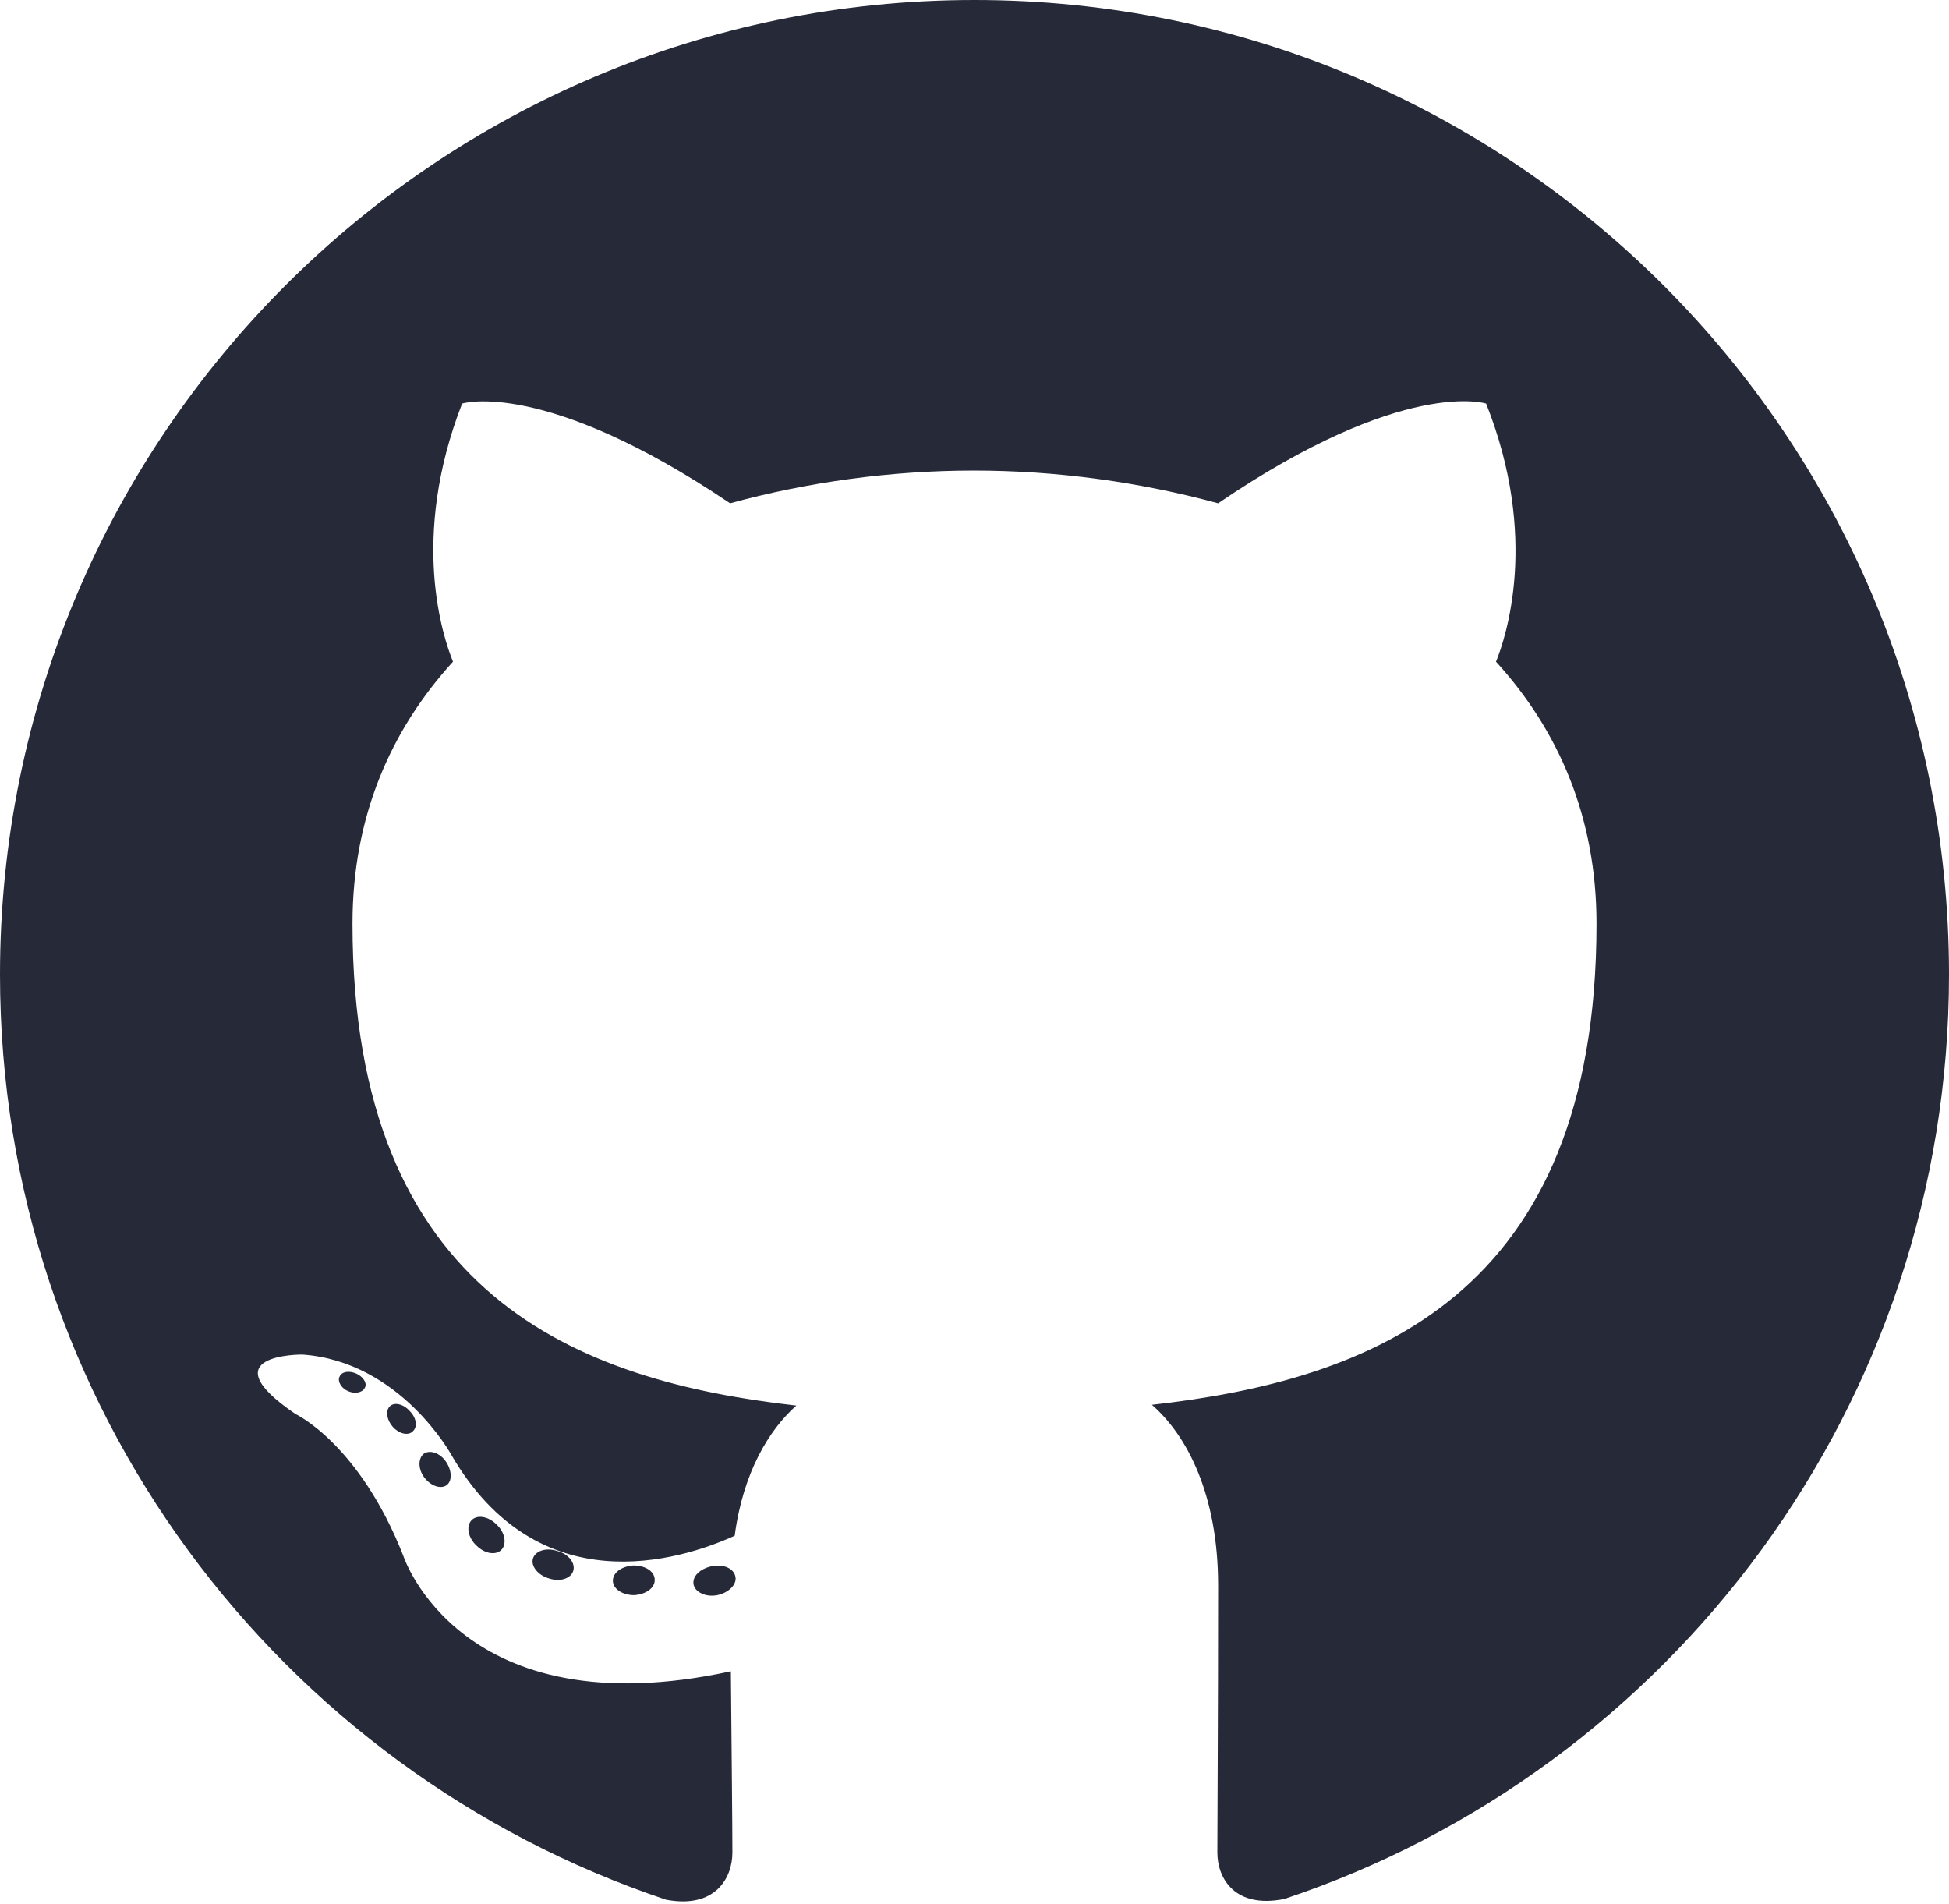
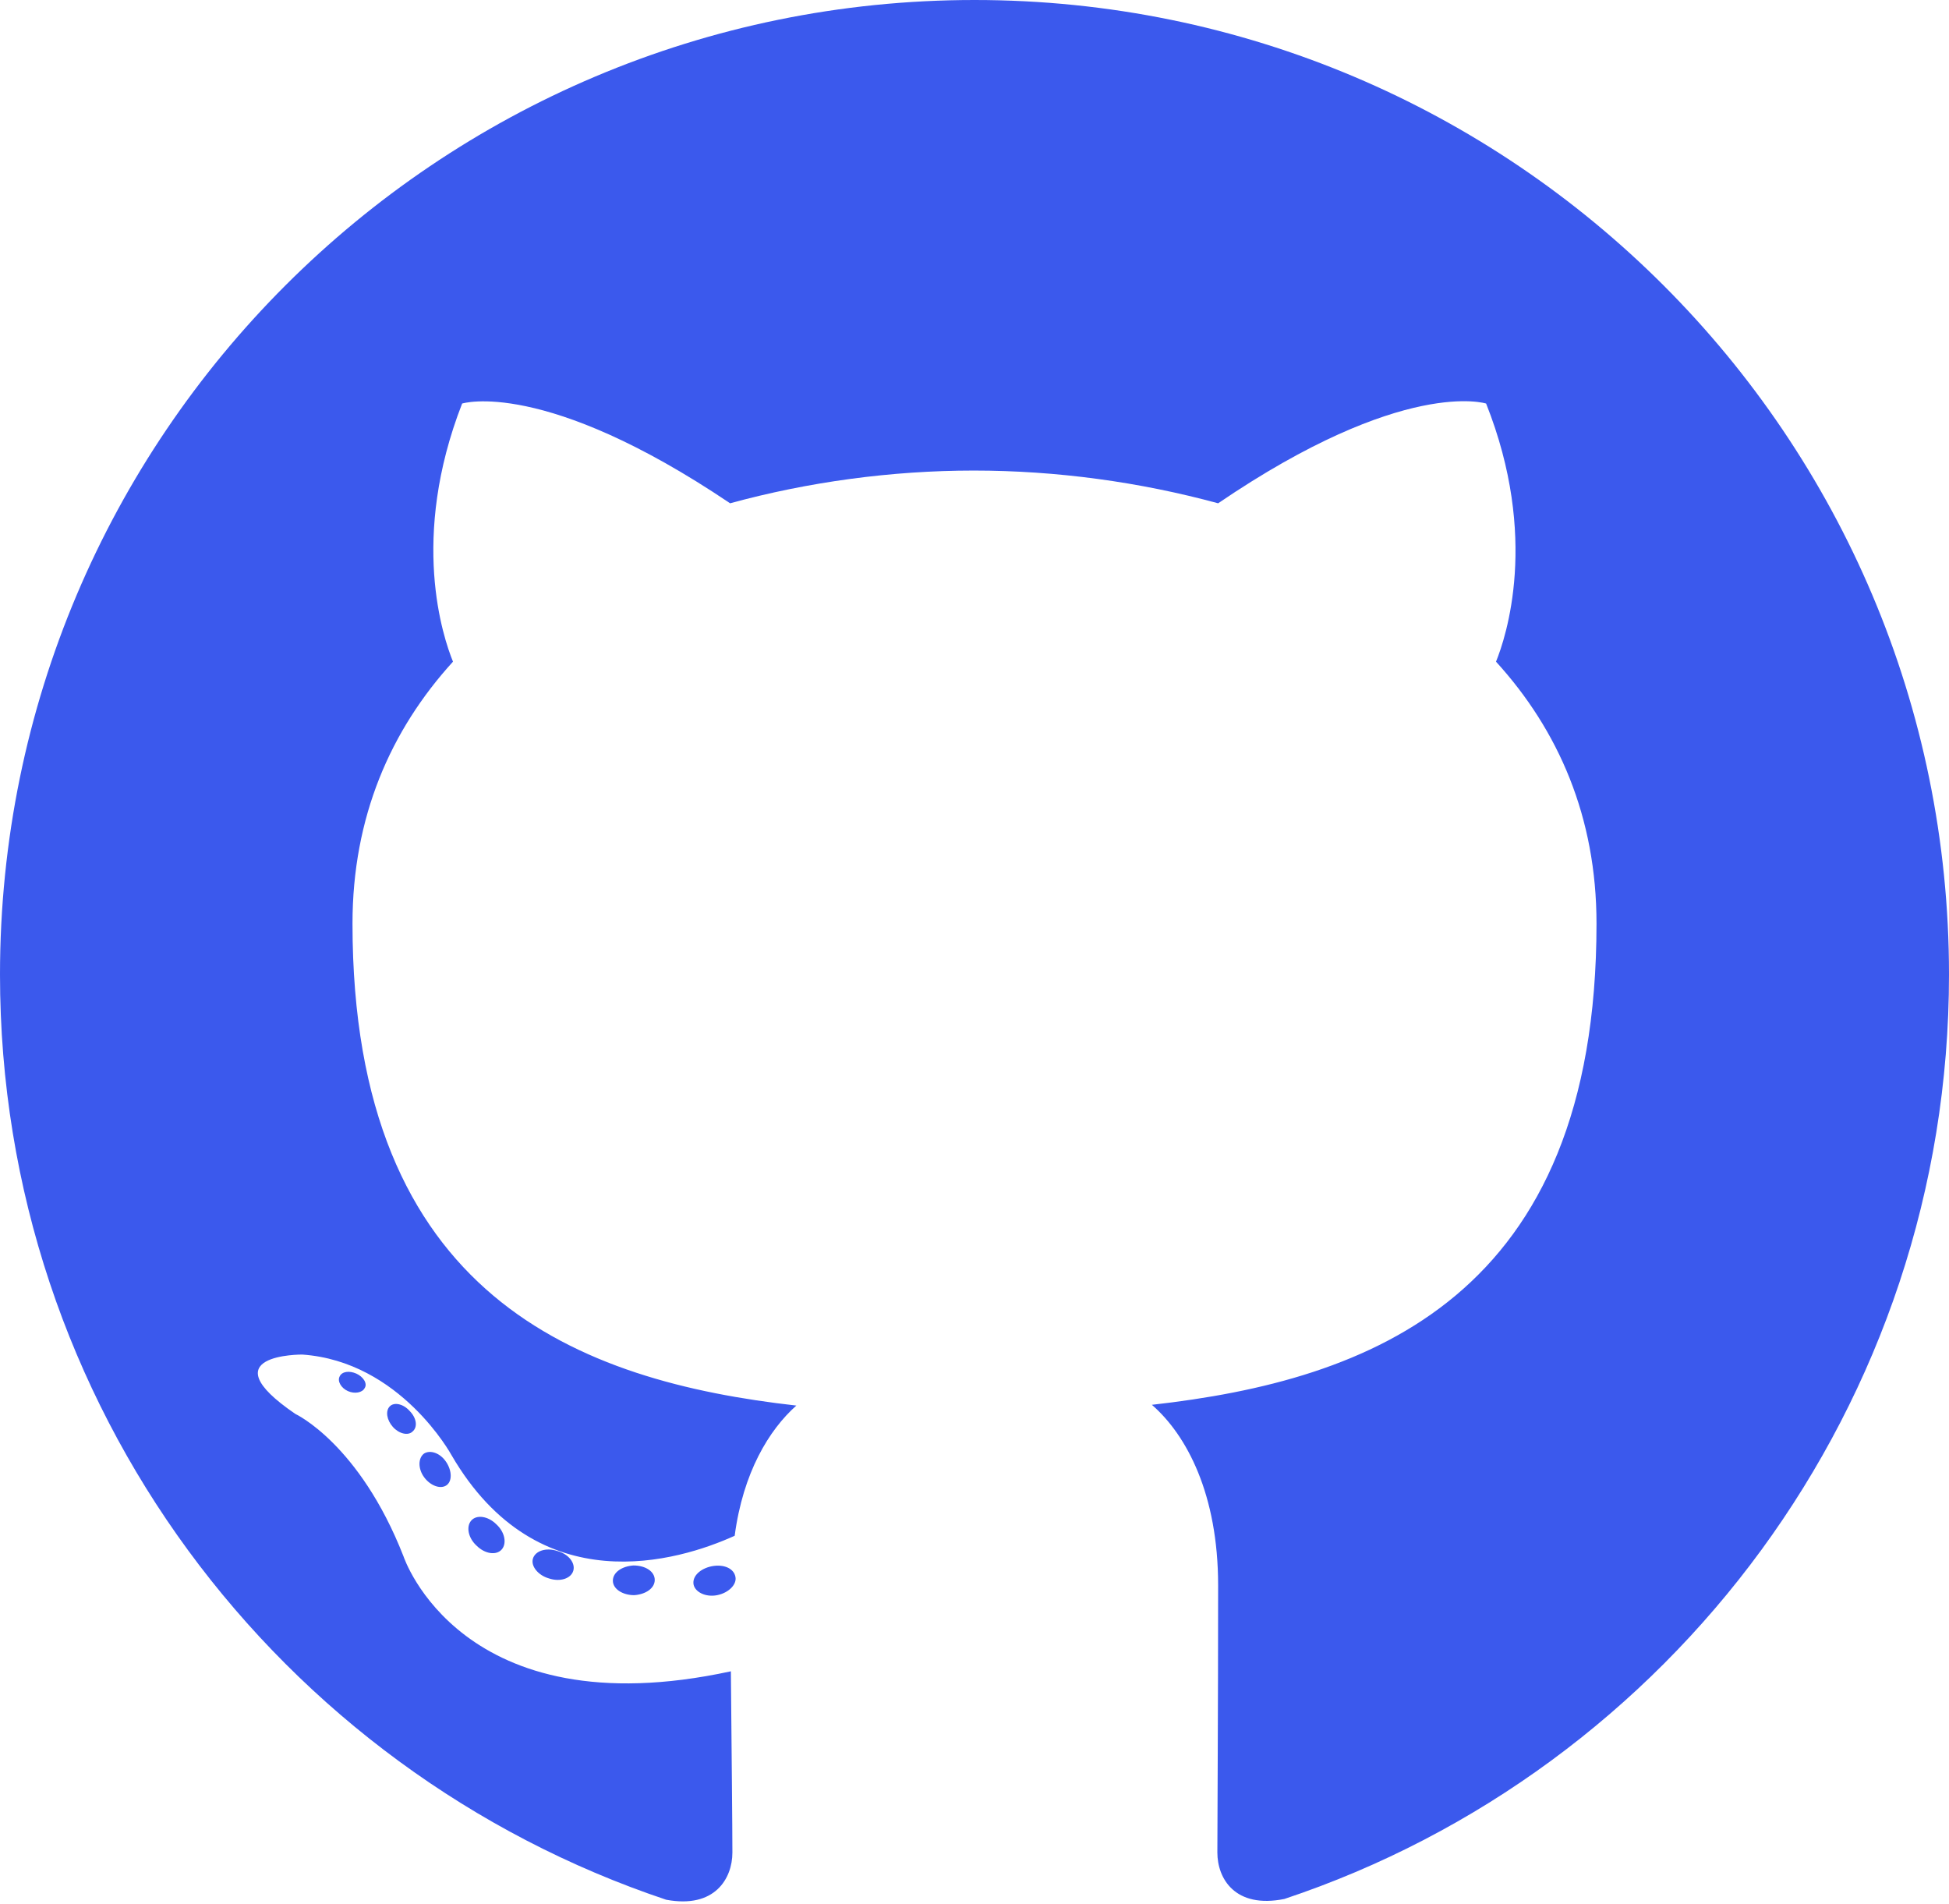
<svg xmlns="http://www.w3.org/2000/svg" version="1.1" id="Layer_1" x="0px" y="0px" viewBox="0 0 256 250" style="enable-background:new 0 0 256 250;" xml:space="preserve">
  <style type="text/css">
- 	.st0{fill:#262938;}
+ 	.st0{fill:#3B59ED;}
</style>
  <g>
    <path class="st0" d="M128,0C57.3,0,0,57.3,0,128c0,56.6,36.7,104.5,87.5,121.5c6.4,1.2,8.7-2.8,8.7-6.2c0-3.1-0.1-13.1-0.2-23.8   C60.5,227.2,53,204.4,53,204.4c-5.8-14.8-14.2-18.7-14.2-18.7c-11.6-7.9,0.9-7.8,0.9-7.8c12.9,0.9,19.6,13.2,19.6,13.2   c11.4,19.6,29.9,13.9,37.2,10.6c1.1-8.3,4.5-13.9,8.1-17.1c-28.4-3.2-58.3-14.2-58.3-63.3c0-14,5-25.4,13.2-34.4   c-1.3-3.2-5.7-16.2,1.2-33.9c0,0,10.7-3.4,35.2,13.1c10.2-2.8,21.2-4.3,32-4.3c10.9,0,21.8,1.5,32.1,4.3   c24.4-16.6,35.2-13.1,35.2-13.1c7,17.6,2.6,30.7,1.3,33.9c8.2,9,13.2,20.4,13.2,34.4c0,49.2-29.9,60-58.4,63.2   c4.6,4,8.7,11.8,8.7,23.7c0,17.1-0.1,30.9-0.1,35.1c0,3.4,2.3,7.4,8.8,6.1C219.4,232.5,256,184.5,256,128C256,57.3,198.7,0,128,0z    M47.9,182.3c-0.3,0.6-1.3,0.8-2.2,0.4c-0.9-0.4-1.4-1.3-1.1-1.9c0.3-0.7,1.3-0.8,2.2-0.4C47.7,180.8,48.3,181.7,47.9,182.3z    M54.2,188c-0.6,0.6-1.8,0.3-2.6-0.6c-0.8-0.9-1-2.1-0.4-2.7c0.6-0.6,1.8-0.3,2.6,0.6C54.7,186.2,54.9,187.4,54.2,188z M58.6,195.1   c-0.8,0.5-2.1,0-2.9-1.1c-0.8-1.1-0.8-2.5,0-3.1c0.8-0.5,2.1-0.1,2.9,1.1C59.4,193.2,59.4,194.6,58.6,195.1z M65.9,203.5   c-0.7,0.8-2.2,0.6-3.3-0.5c-1.1-1-1.4-2.5-0.7-3.3c0.7-0.8,2.2-0.6,3.3,0.5C66.3,201.2,66.6,202.7,65.9,203.5z M75.3,206.3   c-0.3,1-1.7,1.5-3.2,1c-1.4-0.4-2.4-1.6-2.1-2.6c0.3-1,1.7-1.5,3.2-1C74.7,204.1,75.6,205.3,75.3,206.3z M86,207.5   c0,1.1-1.2,1.9-2.7,2c-1.5,0-2.8-0.8-2.8-1.9c0-1.1,1.2-1.9,2.7-2C84.8,205.6,86,206.4,86,207.5z M96.6,207.1   c0.2,1-0.9,2.1-2.4,2.4c-1.5,0.3-2.9-0.4-3.1-1.4c-0.2-1.1,0.9-2.1,2.4-2.4C95.1,205.4,96.4,206,96.6,207.1z" />
  </g>
</svg>
